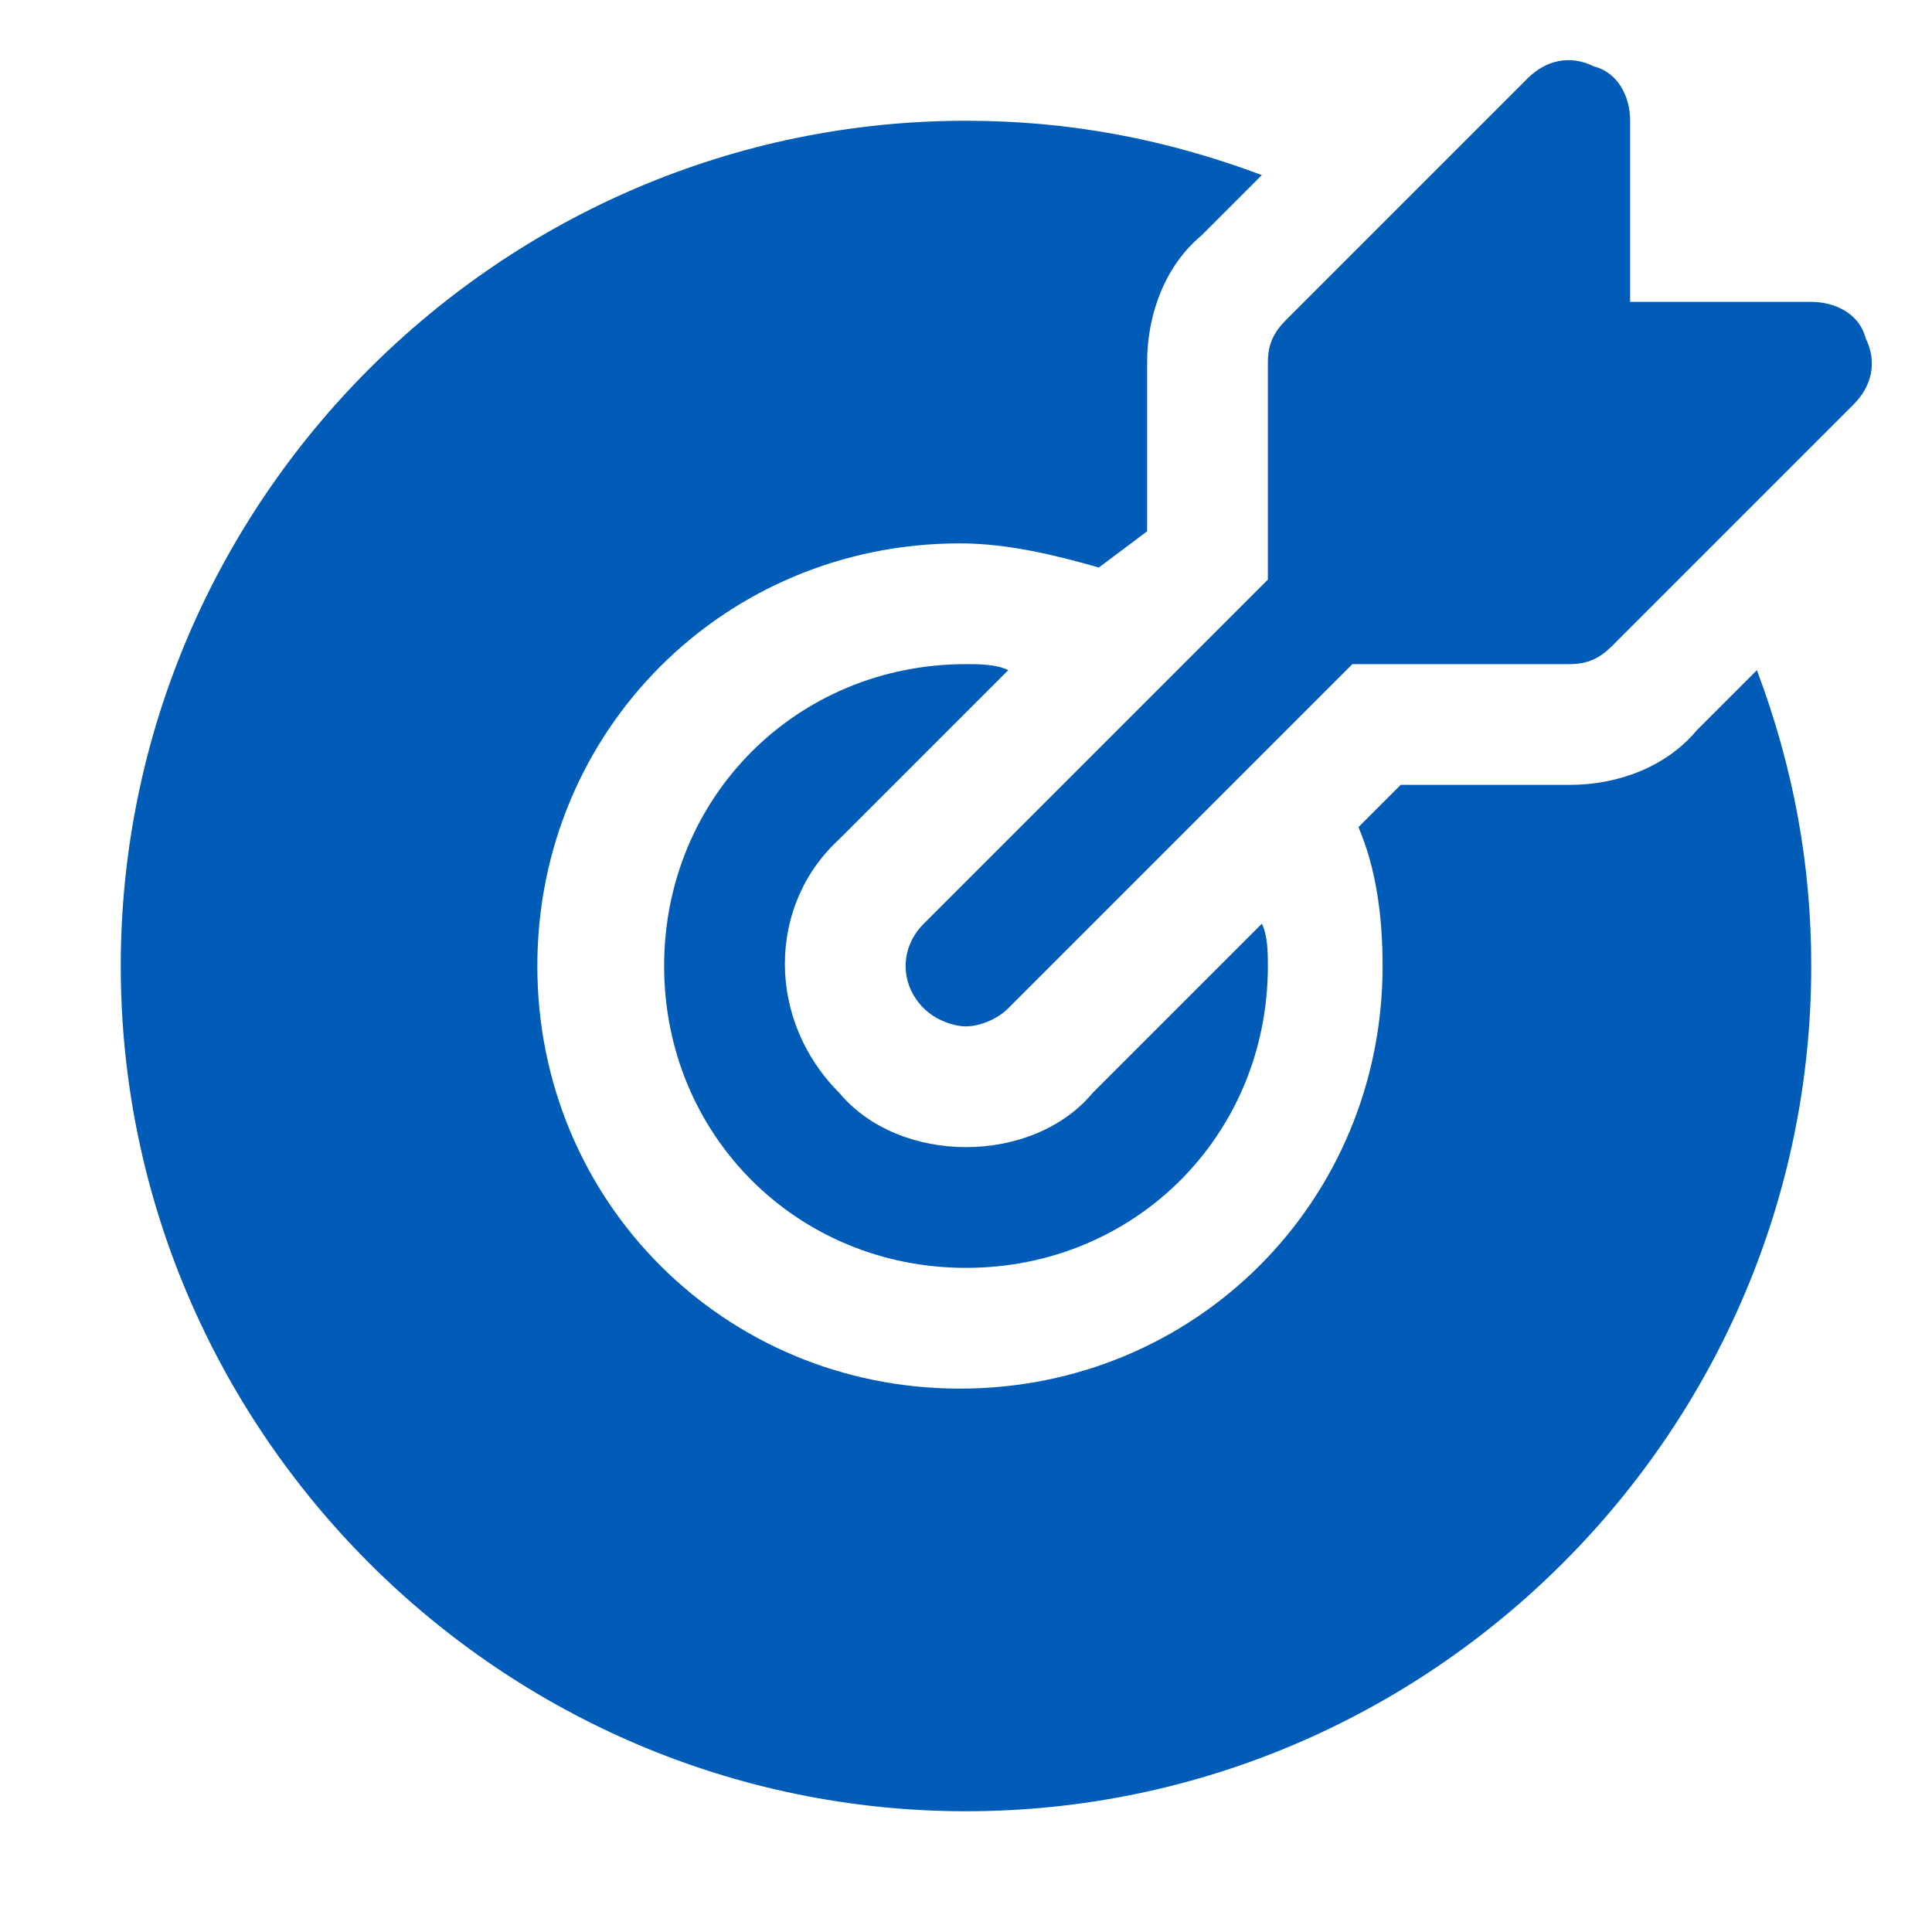
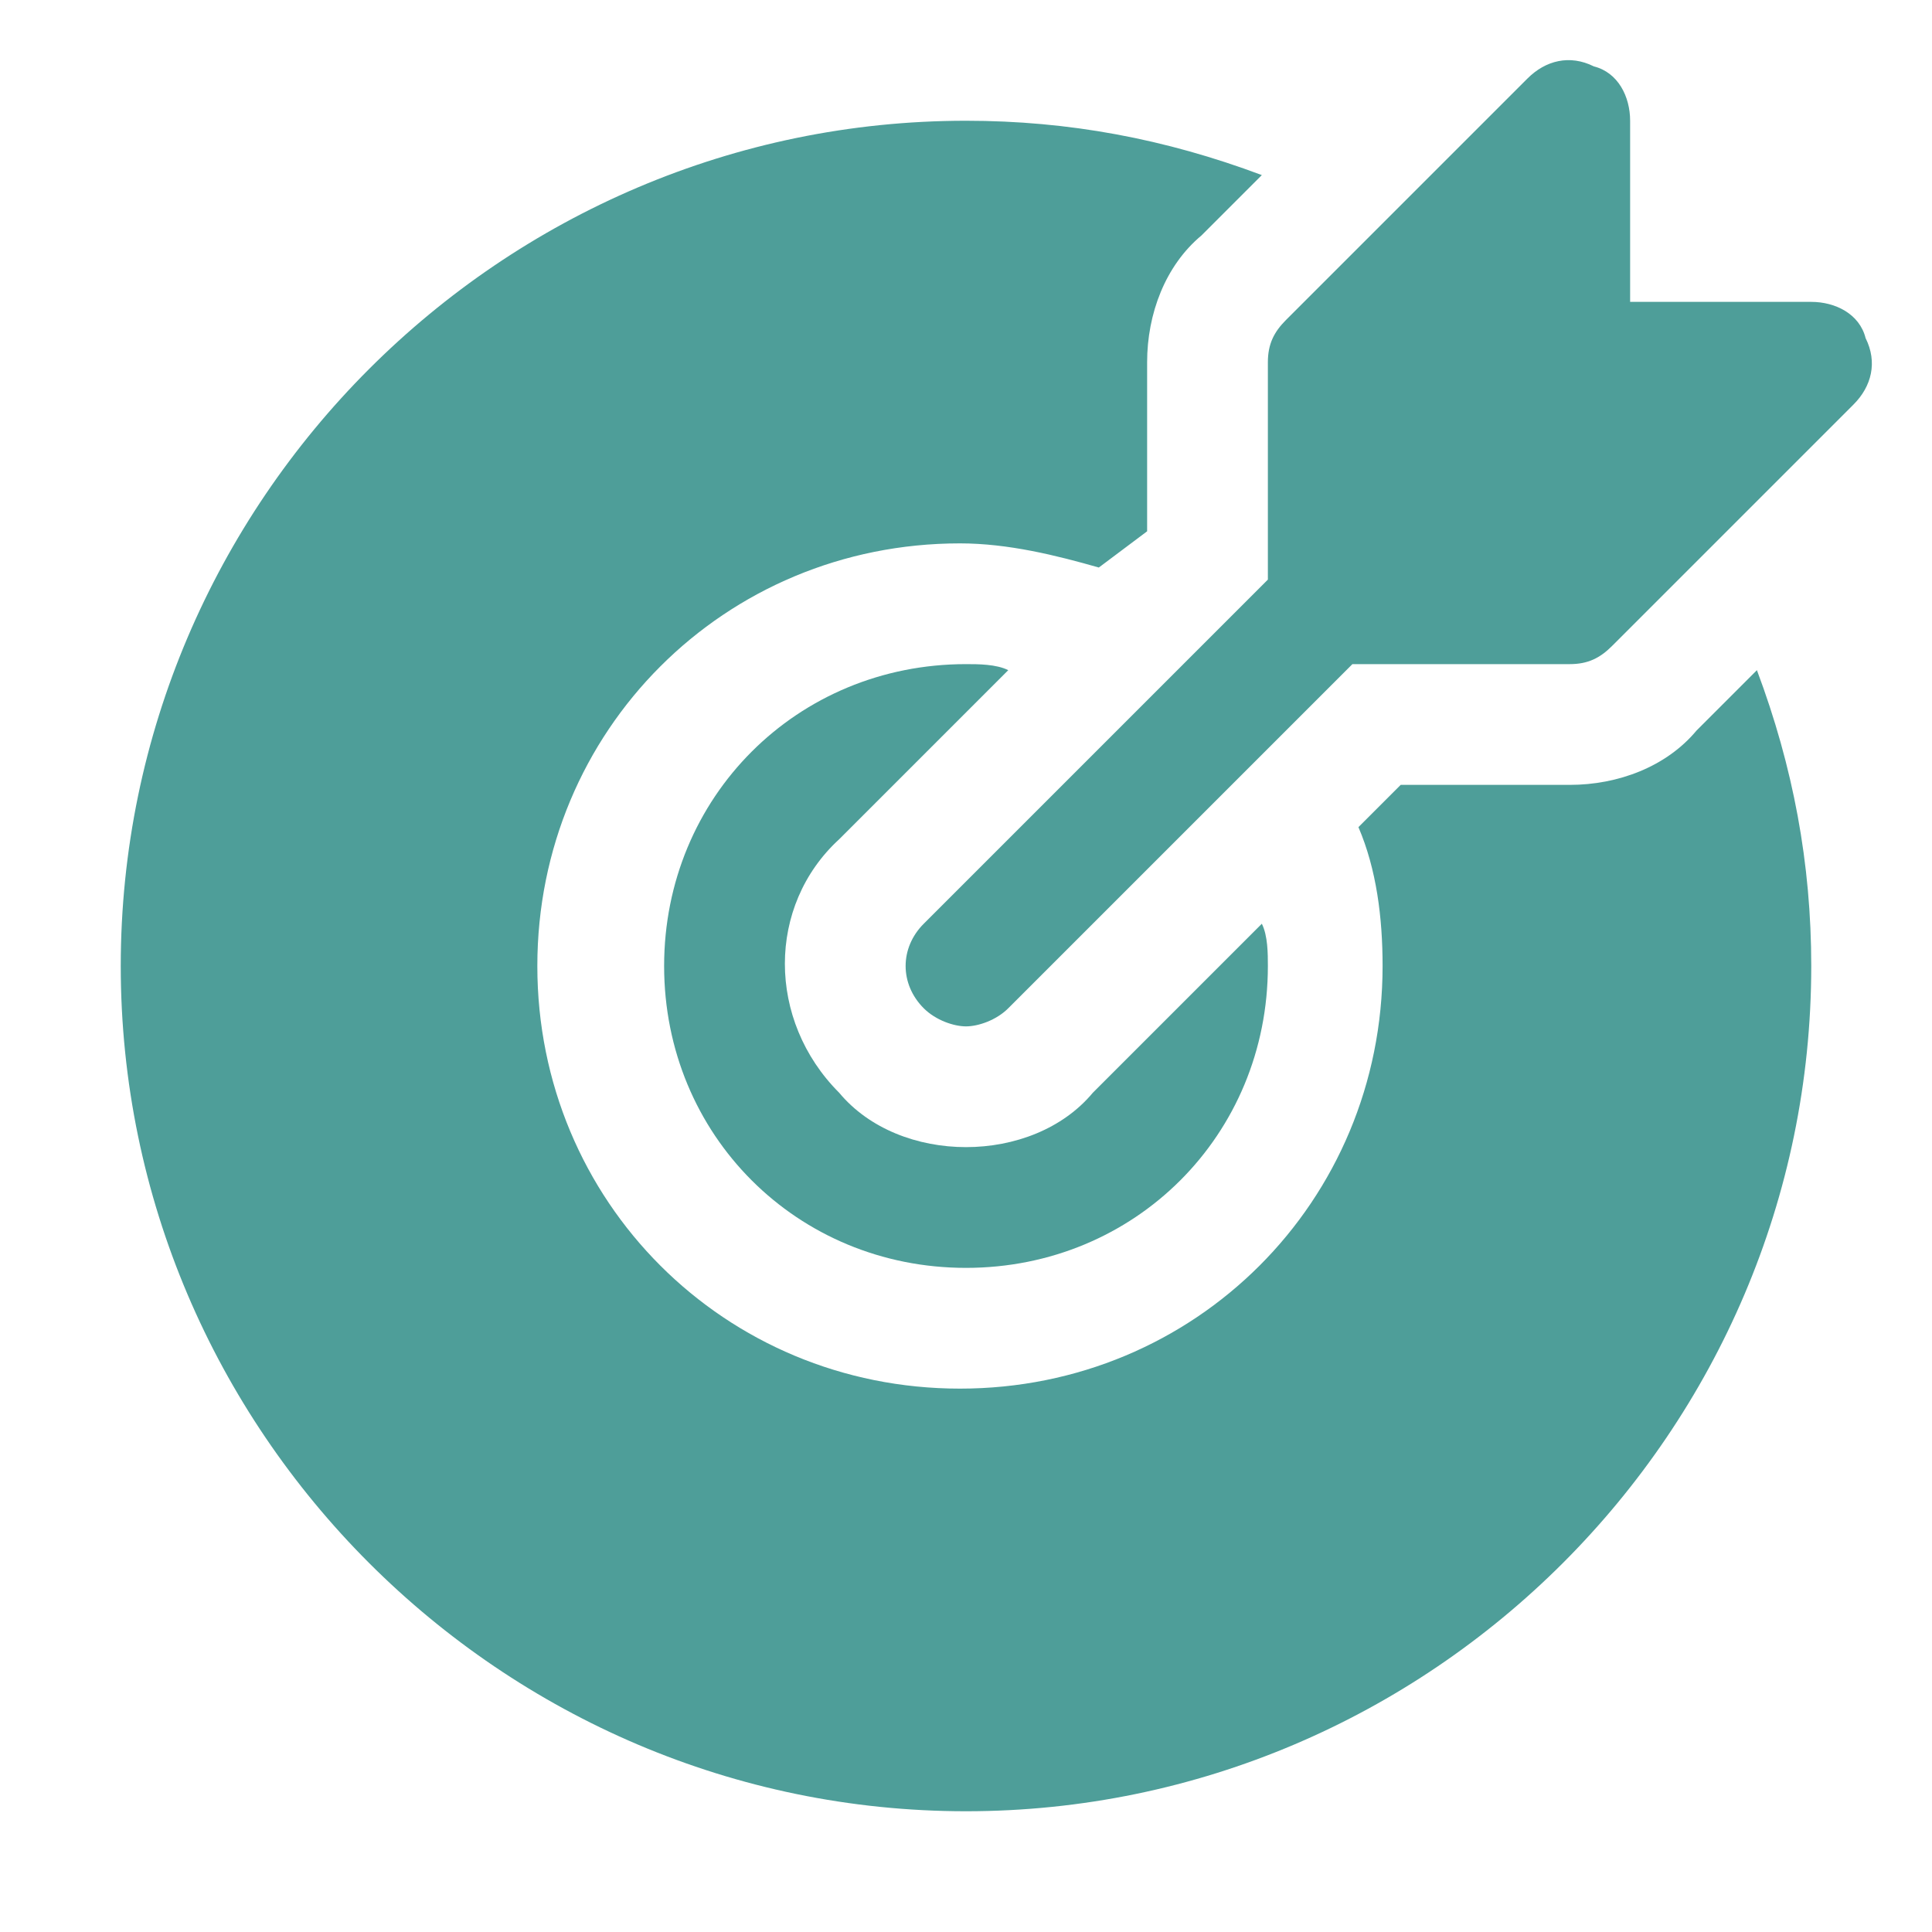
<svg xmlns="http://www.w3.org/2000/svg" version="1.1" id="Icons" x="0px" y="0px" viewBox="0 0 32 32" style="enable-background:new 0 0 32 32;" xml:space="preserve">
-   <style type="text/css">
+   <defs id="defs13" />
+   <style type="text/css" id="style2">
	.st0{fill:#005CB6;}
</style>
-   <path class="st0" d="M30.9,5.6C30.8,5.2,30.4,5,30,5h-3V2c0-0.4-0.2-0.8-0.6-0.9C26,0.9,25.6,1,25.3,1.3l-4,4C21.1,5.5,21,5.7,21,6  v3.6l-5.7,5.7c-0.4,0.4-0.4,1,0,1.4c0.2,0.2,0.5,0.3,0.7,0.3c0.2,0,0.5-0.1,0.7-0.3l5.7-5.7H26c0.3,0,0.5-0.1,0.7-0.3l4-4  C31,6.4,31.1,6,30.9,5.6z" />
-   <path class="st0" d="M18.1,18.1C17.6,18.7,16.8,19,16,19s-1.6-0.3-2.1-0.9c-1.2-1.2-1.2-3.1,0-4.2l2.8-2.8C16.5,11,16.2,11,16,11  c-2.8,0-5,2.2-5,5s2.2,5,5,5s5-2.2,5-5c0-0.2,0-0.5-0.1-0.7L18.1,18.1z" />
-   <path class="st0" d="M28.1,12.1C27.6,12.7,26.8,13,26,13h-2.8l-0.7,0.7c0.3,0.7,0.4,1.5,0.4,2.3c0,3.9-3.1,7-7,7s-7-3.1-7-7  s3.1-7,7-7c0.8,0,1.6,0.2,2.3,0.4L19,8.8V6c0-0.8,0.3-1.6,0.9-2.1l1-1C19.3,2.3,17.7,2,16,2C8.3,2,2,8.3,2,16s6.3,14,14,14  s14-6.3,14-14c0-1.7-0.3-3.3-0.9-4.9L28.1,12.1z" />
+   <path class="st0" d="M30.9,5.6C30.8,5.2,30.4,5,30,5h-3V2c0-0.4-0.2-0.8-0.6-0.9C26,0.9,25.6,1,25.3,1.3l-4,4C21.1,5.5,21,5.7,21,6  v3.6l-5.7,5.7c-0.4,0.4-0.4,1,0,1.4c0.2,0.2,0.5,0.3,0.7,0.3c0.2,0,0.5-0.1,0.7-0.3l5.7-5.7H26c0.3,0,0.5-0.1,0.7-0.3l4-4  C31,6.4,31.1,6,30.9,5.6z" id="path4" style="fill:#4e9e99;fill-opacity:1" />
+   <path class="st0" d="M18.1,18.1C17.6,18.7,16.8,19,16,19s-1.6-0.3-2.1-0.9c-1.2-1.2-1.2-3.1,0-4.2l2.8-2.8C16.5,11,16.2,11,16,11  c-2.8,0-5,2.2-5,5s2.2,5,5,5s5-2.2,5-5c0-0.2,0-0.5-0.1-0.7L18.1,18.1z" id="path6" style="fill:#4e9e99;fill-opacity:1" />
+   <path class="st0" d="M28.1,12.1C27.6,12.7,26.8,13,26,13h-2.8l-0.7,0.7c0.3,0.7,0.4,1.5,0.4,2.3c0,3.9-3.1,7-7,7s-7-3.1-7-7  s3.1-7,7-7c0.8,0,1.6,0.2,2.3,0.4L19,8.8V6c0-0.8,0.3-1.6,0.9-2.1l1-1C19.3,2.3,17.7,2,16,2C8.3,2,2,8.3,2,16s6.3,14,14,14  s14-6.3,14-14c0-1.7-0.3-3.3-0.9-4.9L28.1,12.1z" id="path8" style="fill:#4e9e99;fill-opacity:1" />
</svg>
